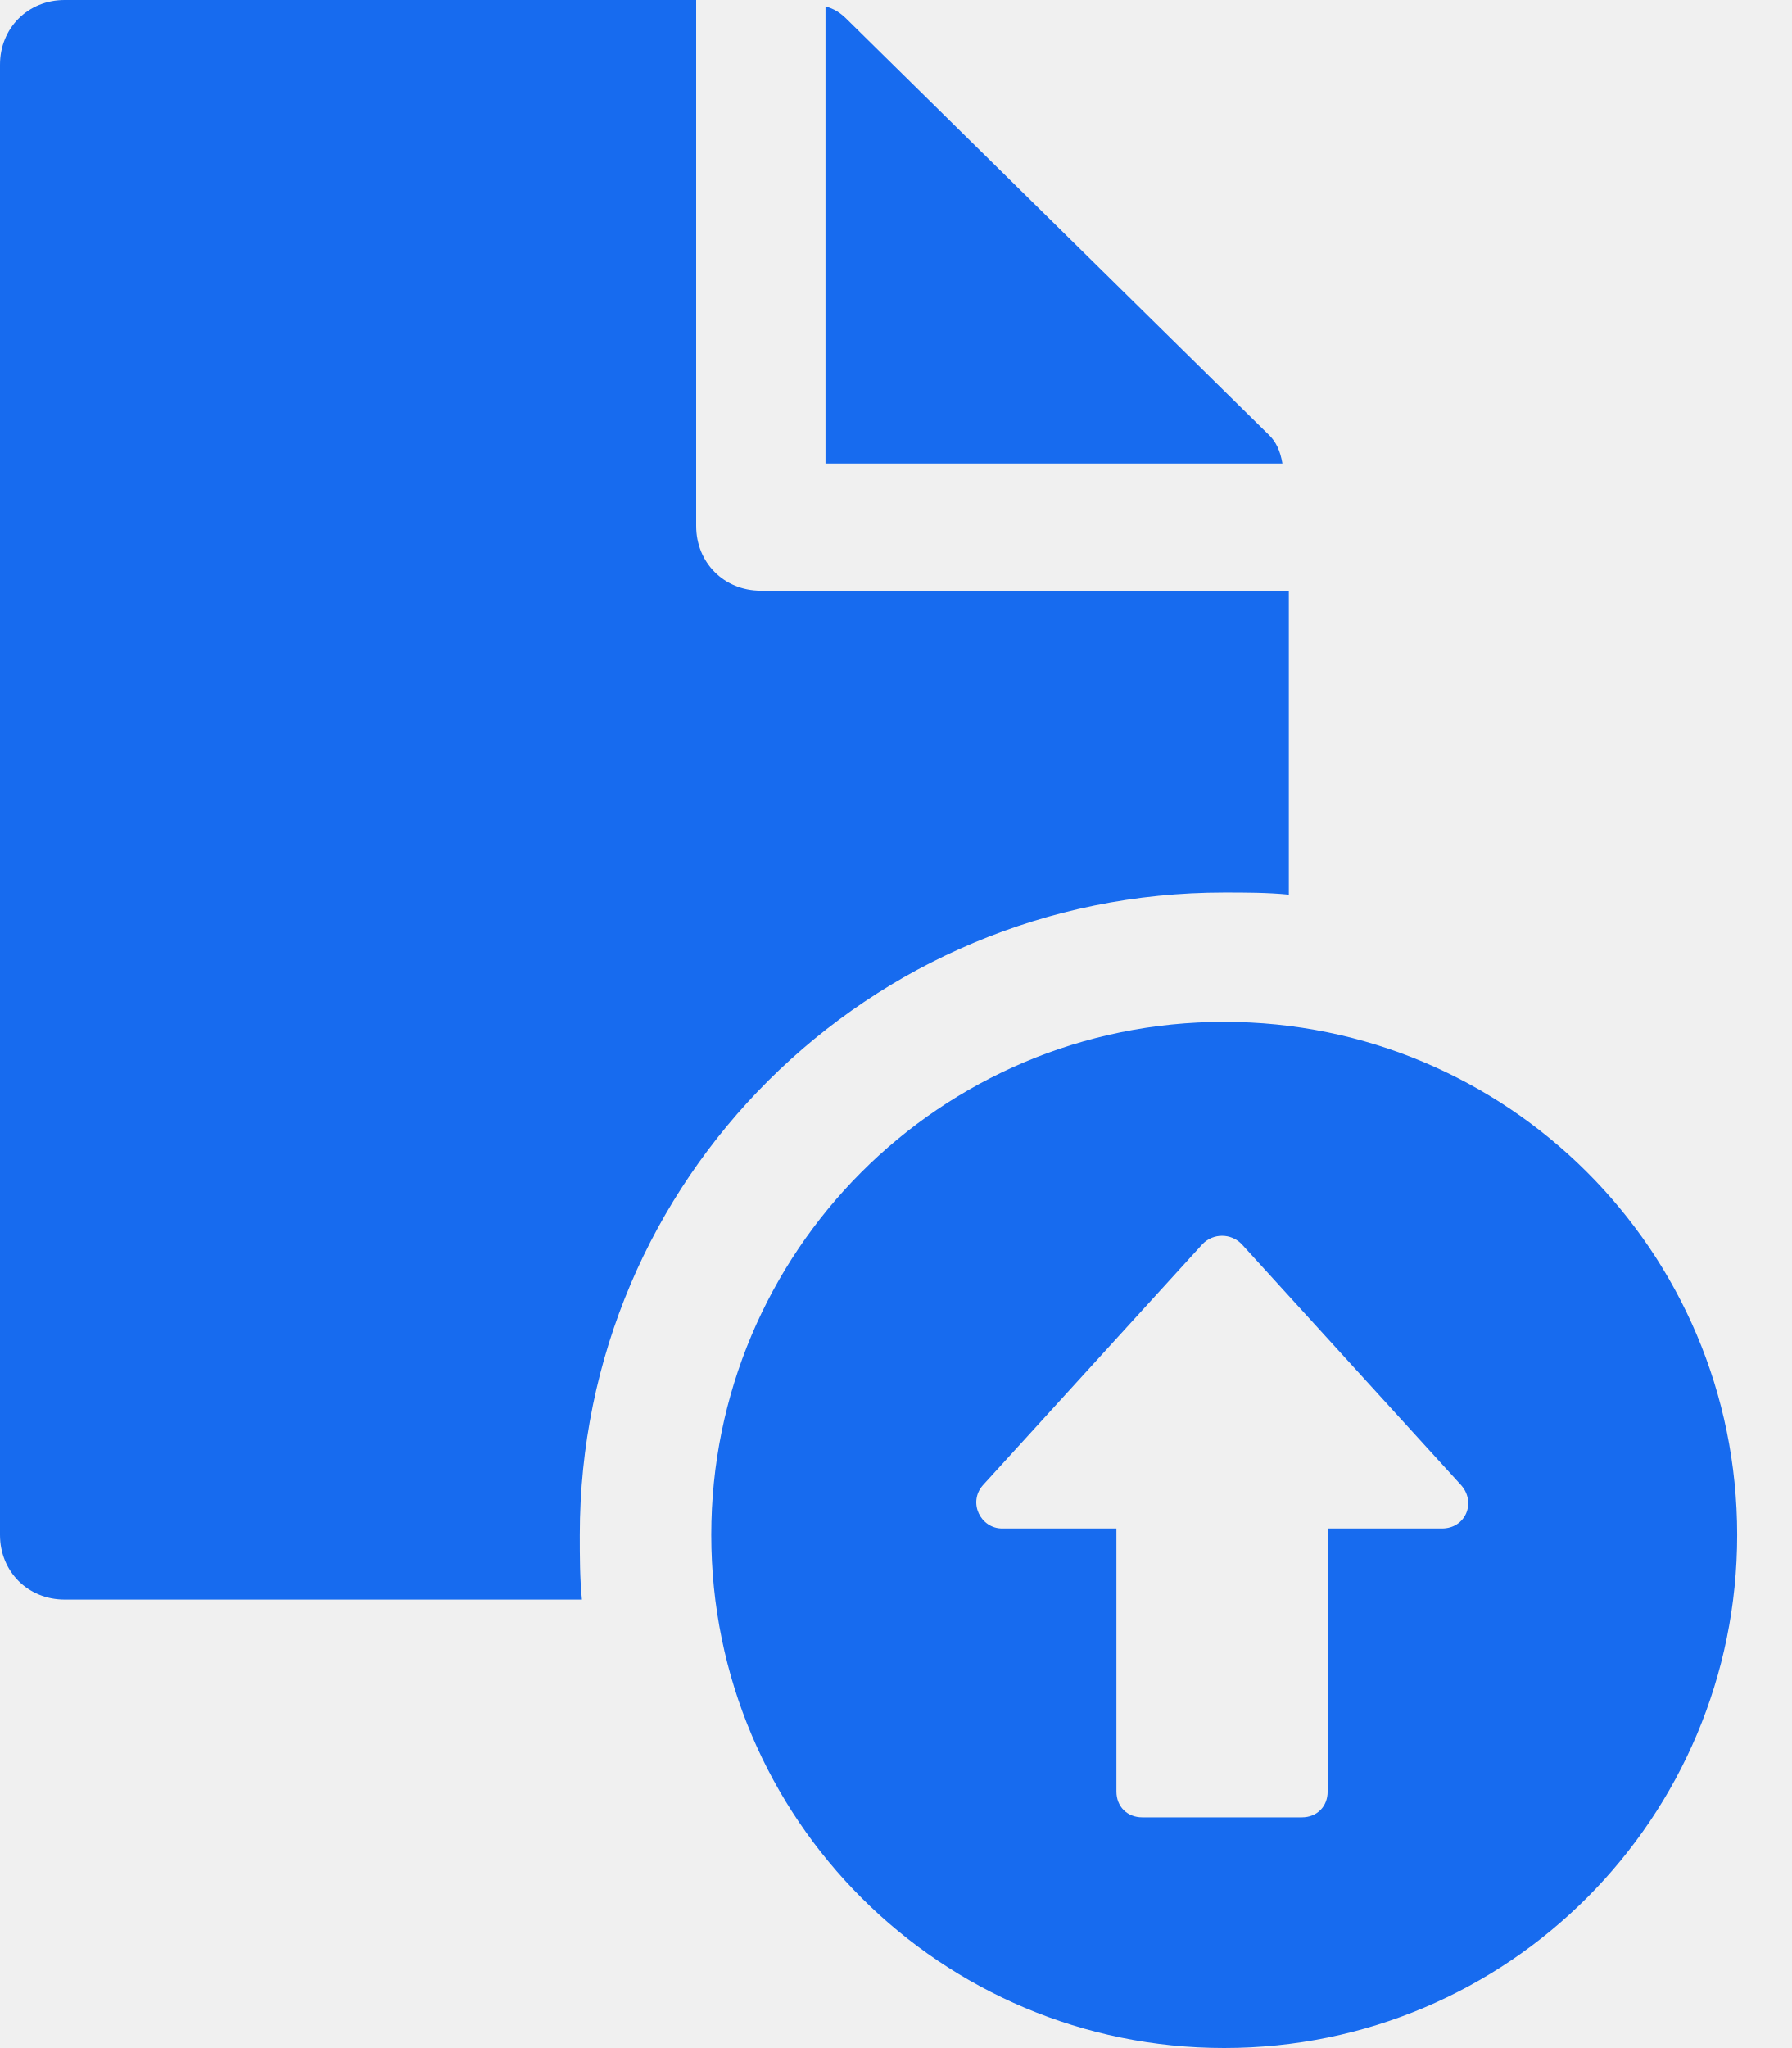
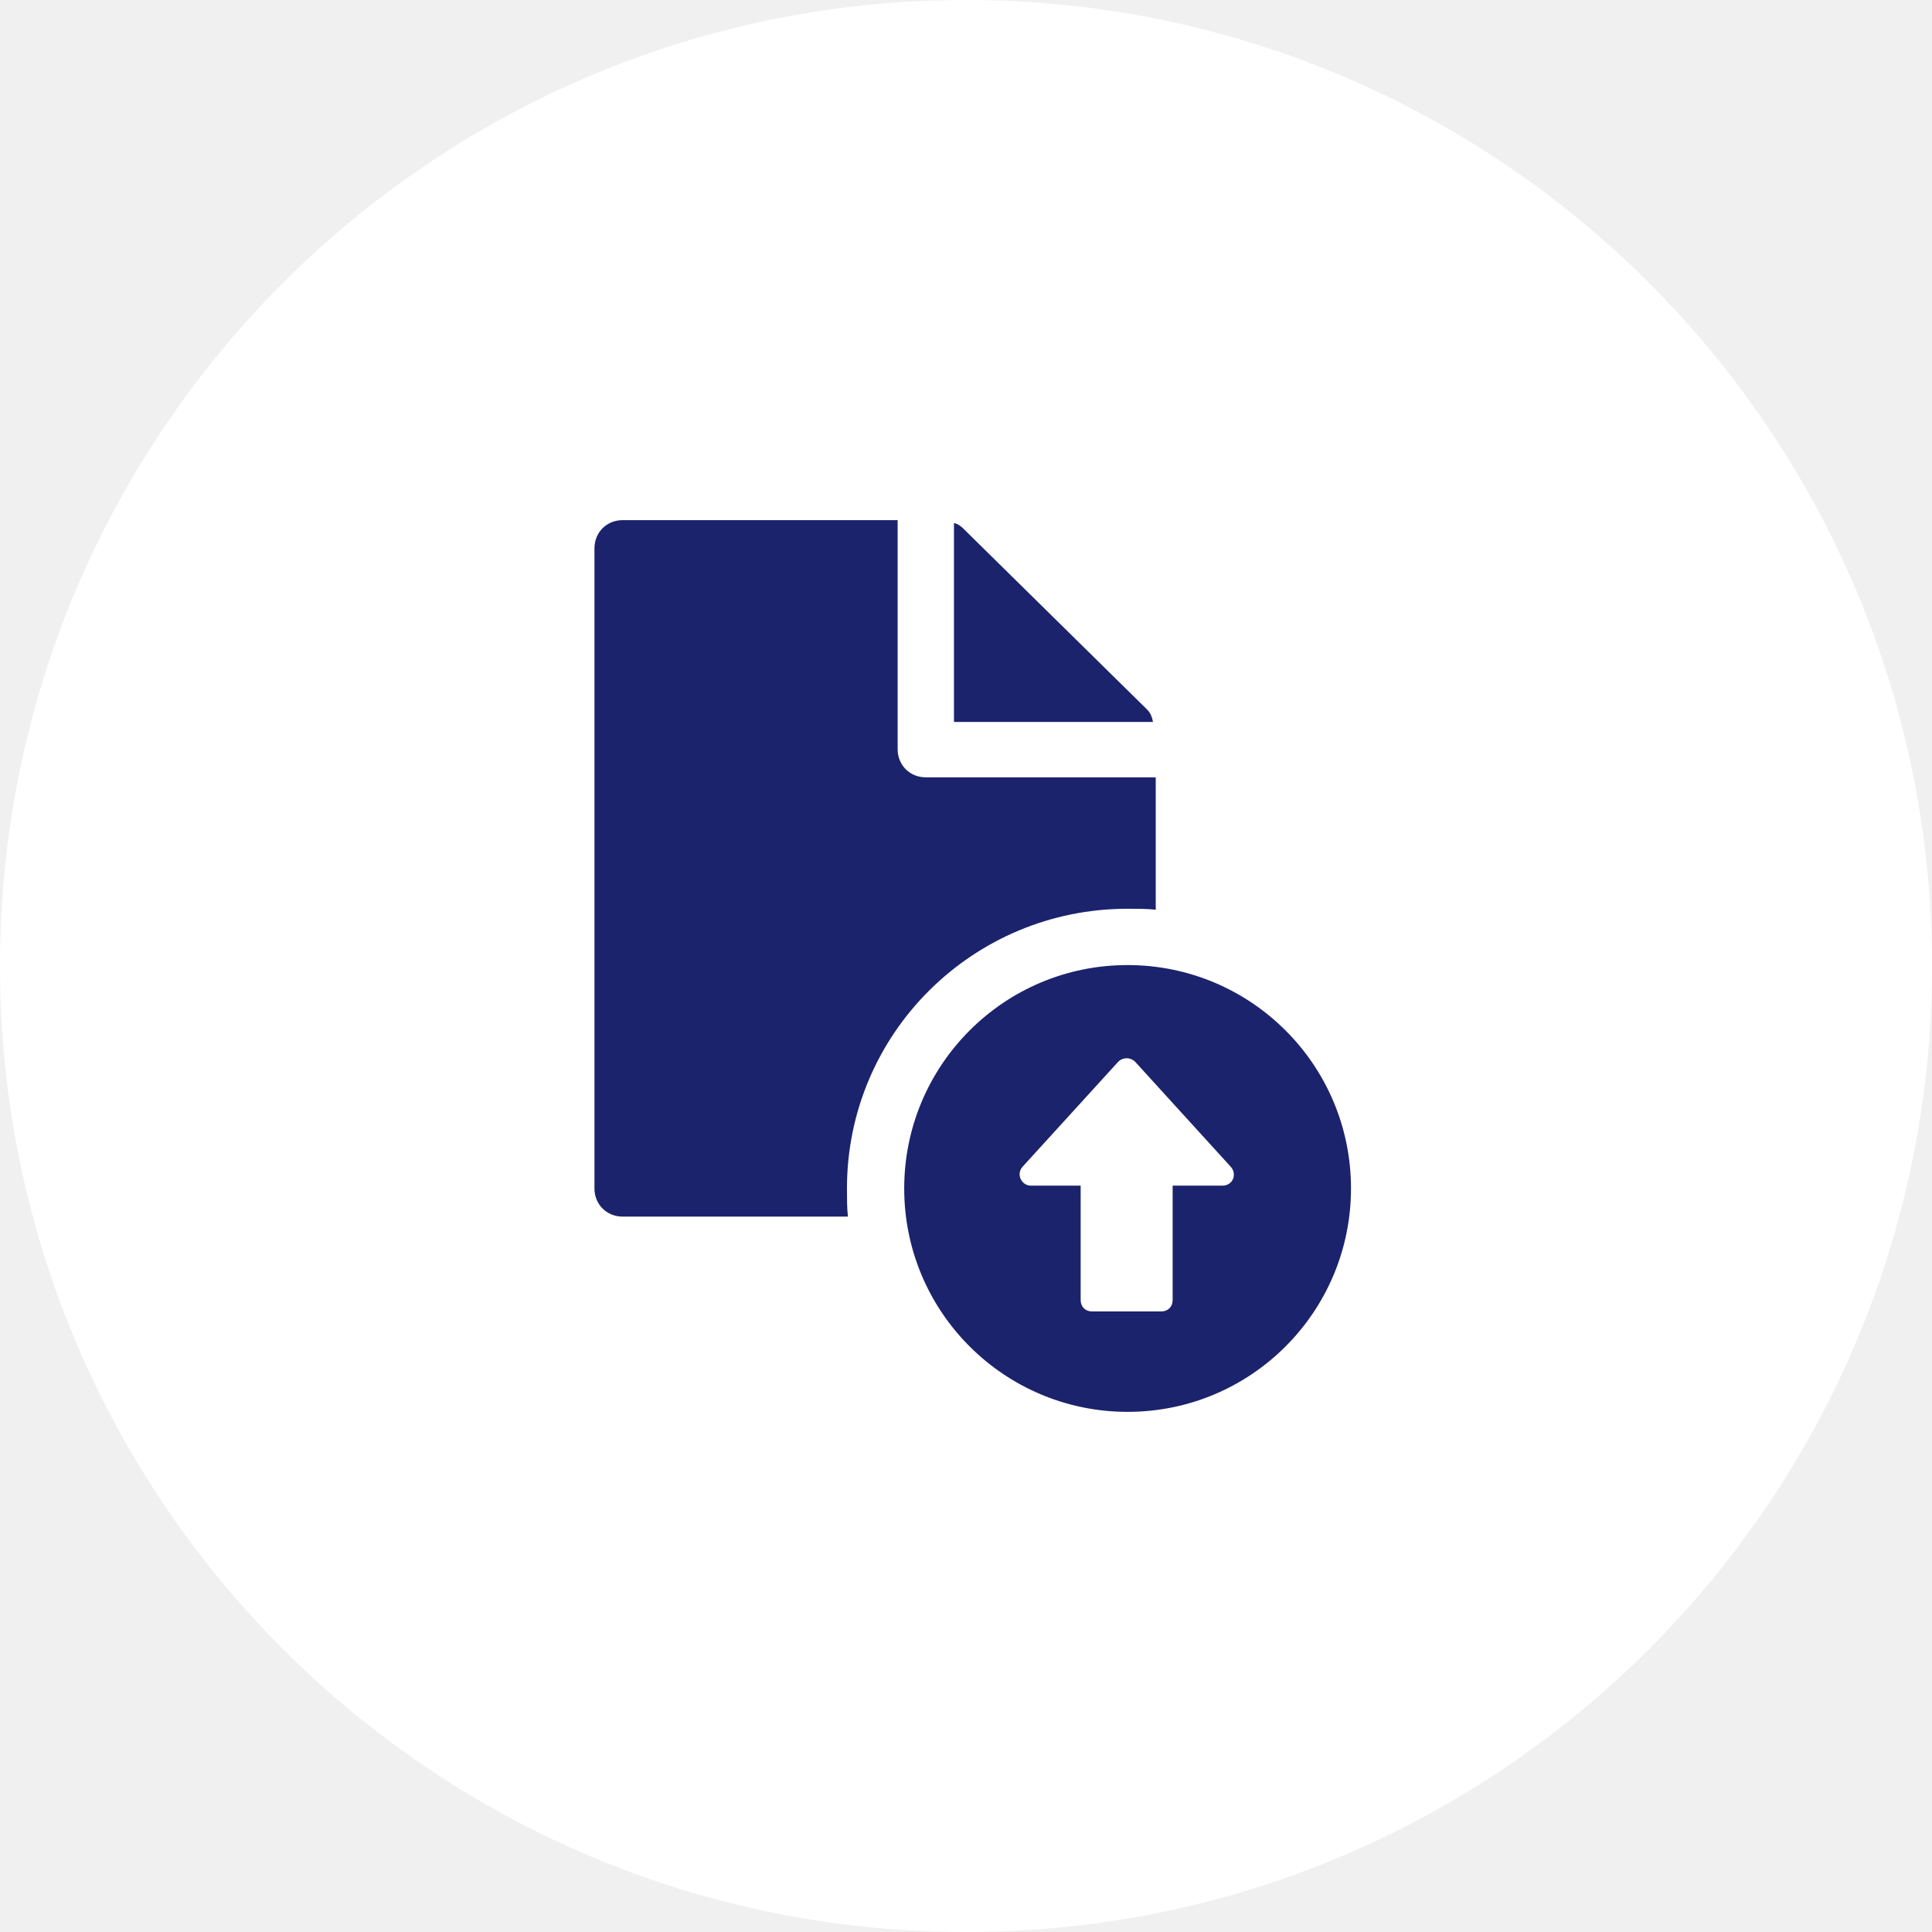
- <svg xmlns="http://www.w3.org/2000/svg" width="21" height="24" viewBox="0 0 21 24" fill="none">
-   <path d="M14.88 5.103L9.928 0.227C9.853 0.152 9.777 0.101 9.676 0.076V5.432H15.032C15.006 5.28 14.956 5.179 14.88 5.103Z" fill="#176BEF" />
-   <path d="M14.35 10.459C14.602 10.459 14.855 10.459 15.107 10.484V6.922H8.918C8.488 6.922 8.16 6.594 8.16 6.164V0H0.758C0.328 0 0 0.328 0 0.758V17.987C0 18.417 0.328 18.745 0.758 18.745H6.821C6.796 18.493 6.796 18.24 6.796 17.987C6.796 13.819 10.181 10.459 14.35 10.459Z" fill="#176BEF" />
-   <path d="M14.349 11.975C11.015 11.975 8.337 14.678 8.337 17.987C8.337 21.322 11.04 24 14.349 24C17.684 24 20.362 21.297 20.362 17.987C20.362 14.653 17.659 11.975 14.349 11.975ZM16.901 17.912H15.562V20.994C15.562 21.171 15.436 21.297 15.259 21.297H13.389C13.213 21.297 13.086 21.171 13.086 20.994V17.912H11.747C11.495 17.912 11.343 17.608 11.52 17.406L14.097 14.577C14.223 14.45 14.425 14.45 14.552 14.577L17.128 17.406C17.305 17.608 17.179 17.912 16.901 17.912Z" fill="#176BEF" />
+ <svg xmlns="http://www.w3.org/2000/svg" width="52" height="52" viewBox="0 0 52 52" fill="none">
+   <circle cx="26" cy="26" r="26" fill="white" />
+   <path d="M30.88 19.103L25.928 14.227C25.853 14.152 25.777 14.101 25.676 14.076V19.432H31.032C31.006 19.28 30.956 19.179 30.88 19.103Z" fill="#1B236D" />
+   <path d="M30.349 24.459C30.602 24.459 30.855 24.459 31.107 24.484V20.922H24.918C24.488 20.922 24.16 20.594 24.16 20.164V14H16.758C16.328 14 16 14.328 16 14.758V31.987C16 32.417 16.328 32.745 16.758 32.745H22.821C22.796 32.493 22.796 32.24 22.796 31.987C22.796 27.819 26.181 24.459 30.349 24.459Z" fill="#1B236D" />
+   <path d="M30.349 25.975C27.015 25.975 24.337 28.678 24.337 31.987C24.337 35.322 27.04 38 30.349 38C33.684 38 36.362 35.297 36.362 31.987C36.362 28.653 33.659 25.975 30.349 25.975ZM32.901 31.912H31.562V34.994C31.562 35.17 31.436 35.297 31.259 35.297H29.389C29.213 35.297 29.086 35.17 29.086 34.994V31.912H27.747C27.495 31.912 27.343 31.608 27.52 31.406L30.097 28.577C30.223 28.451 30.425 28.451 30.552 28.577L33.128 31.406C33.305 31.608 33.179 31.912 32.901 31.912Z" fill="#1B236D" />
</svg>
